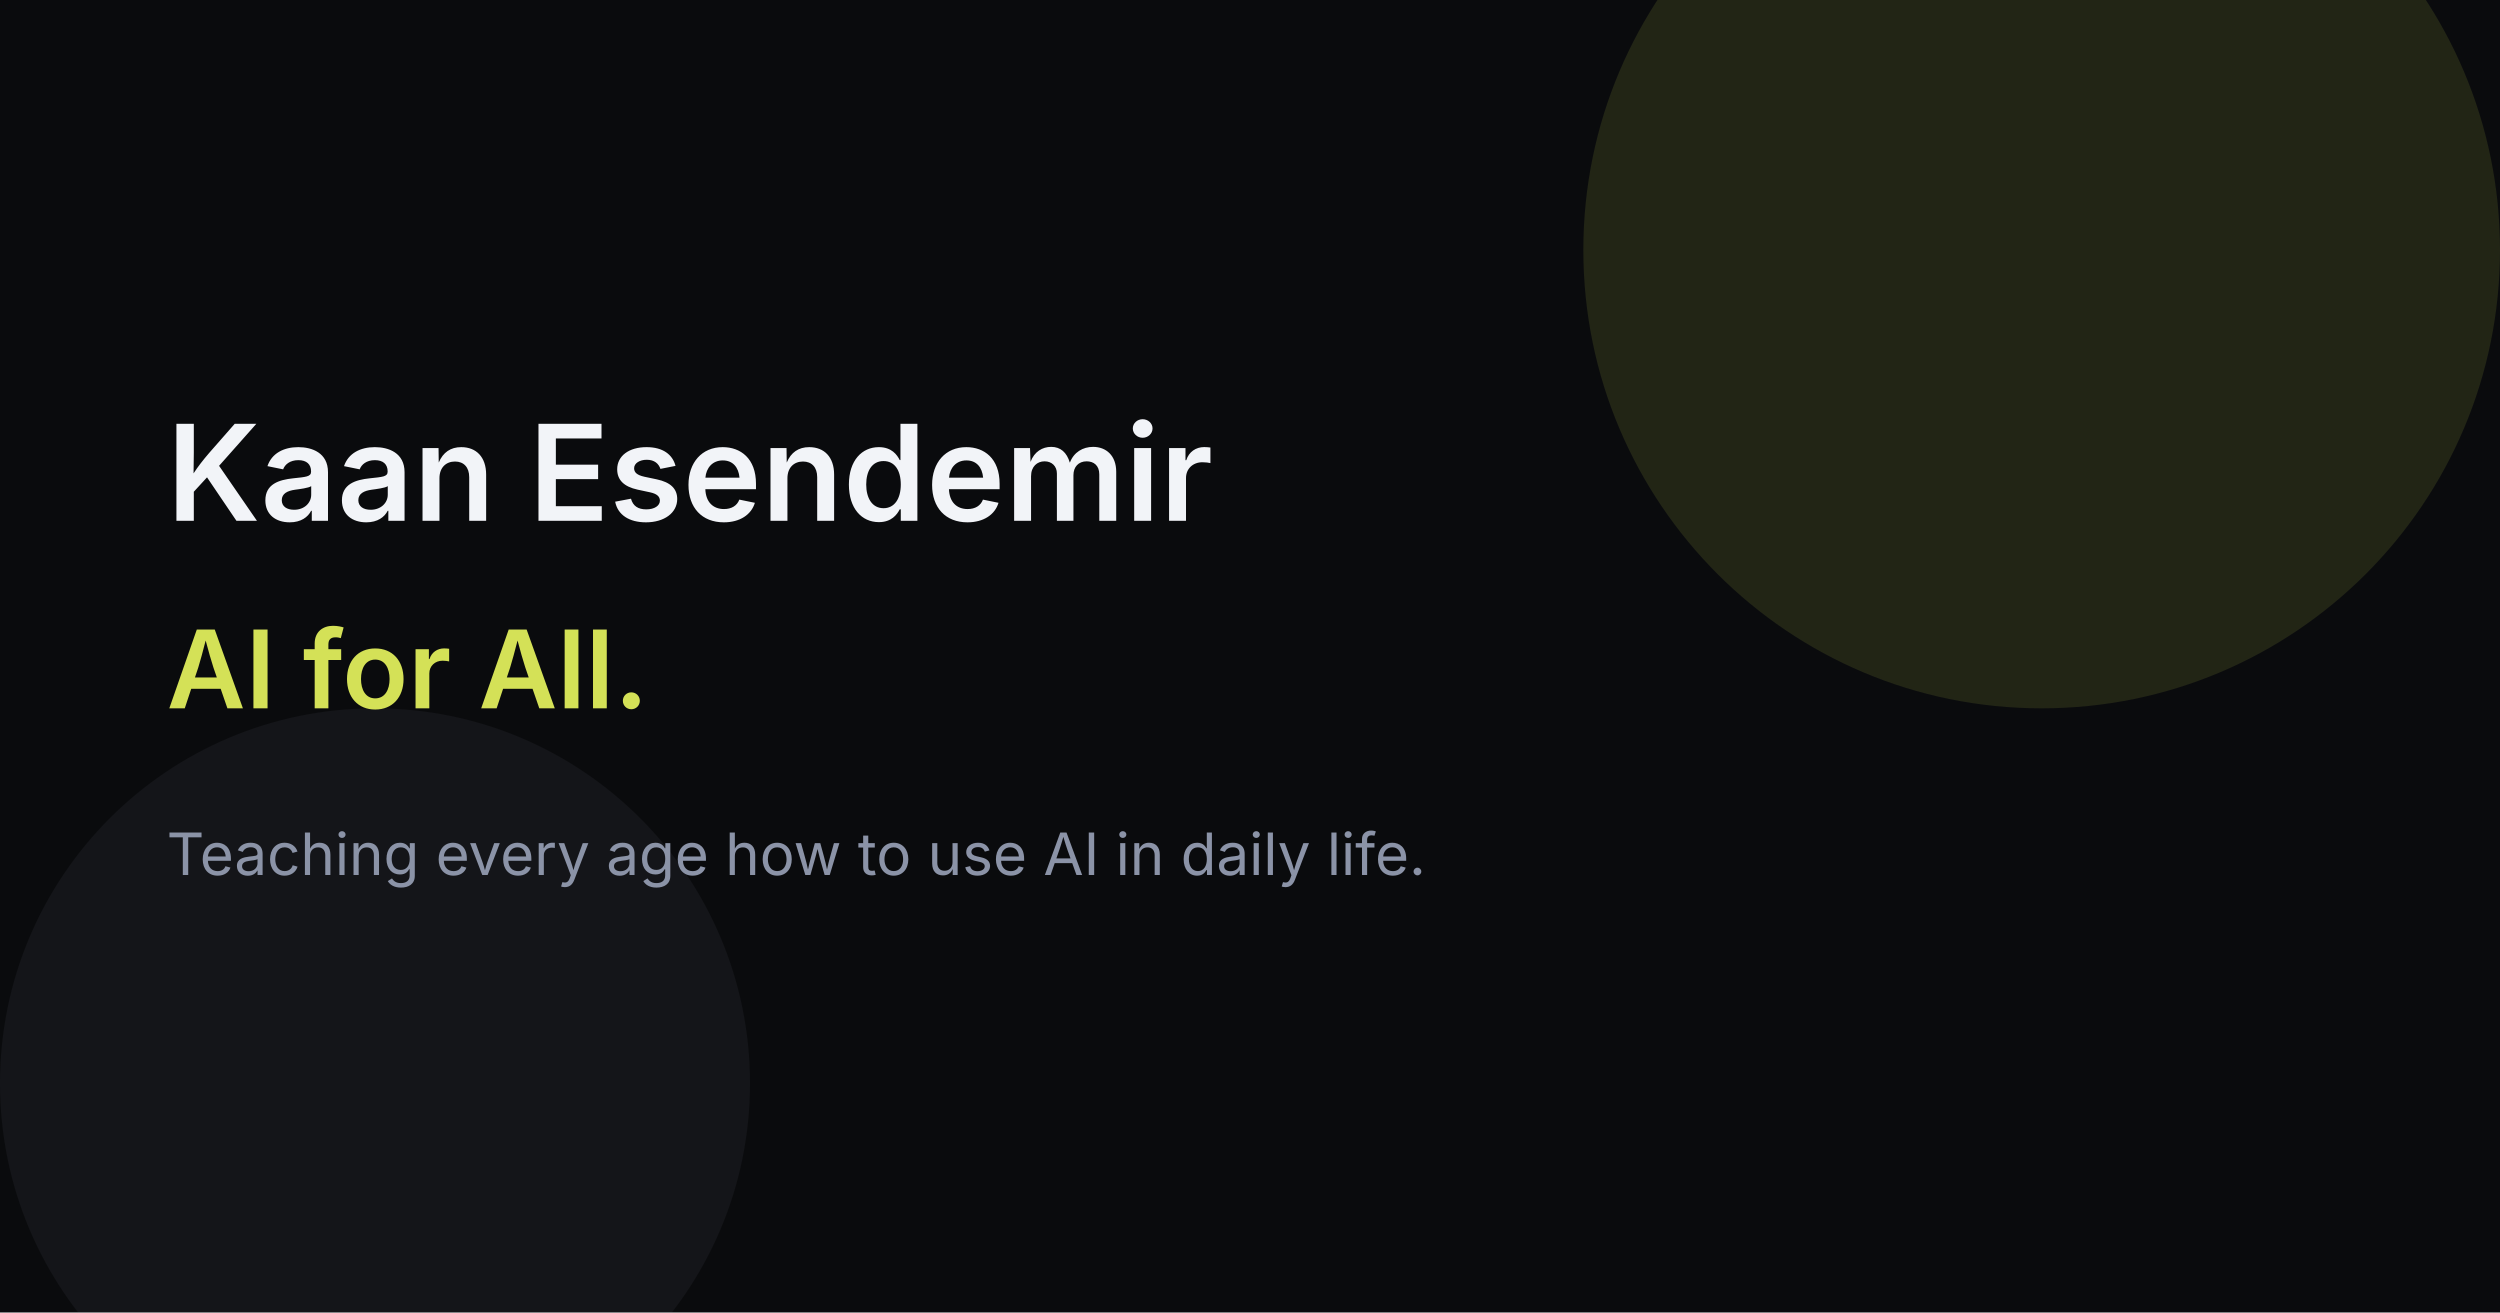
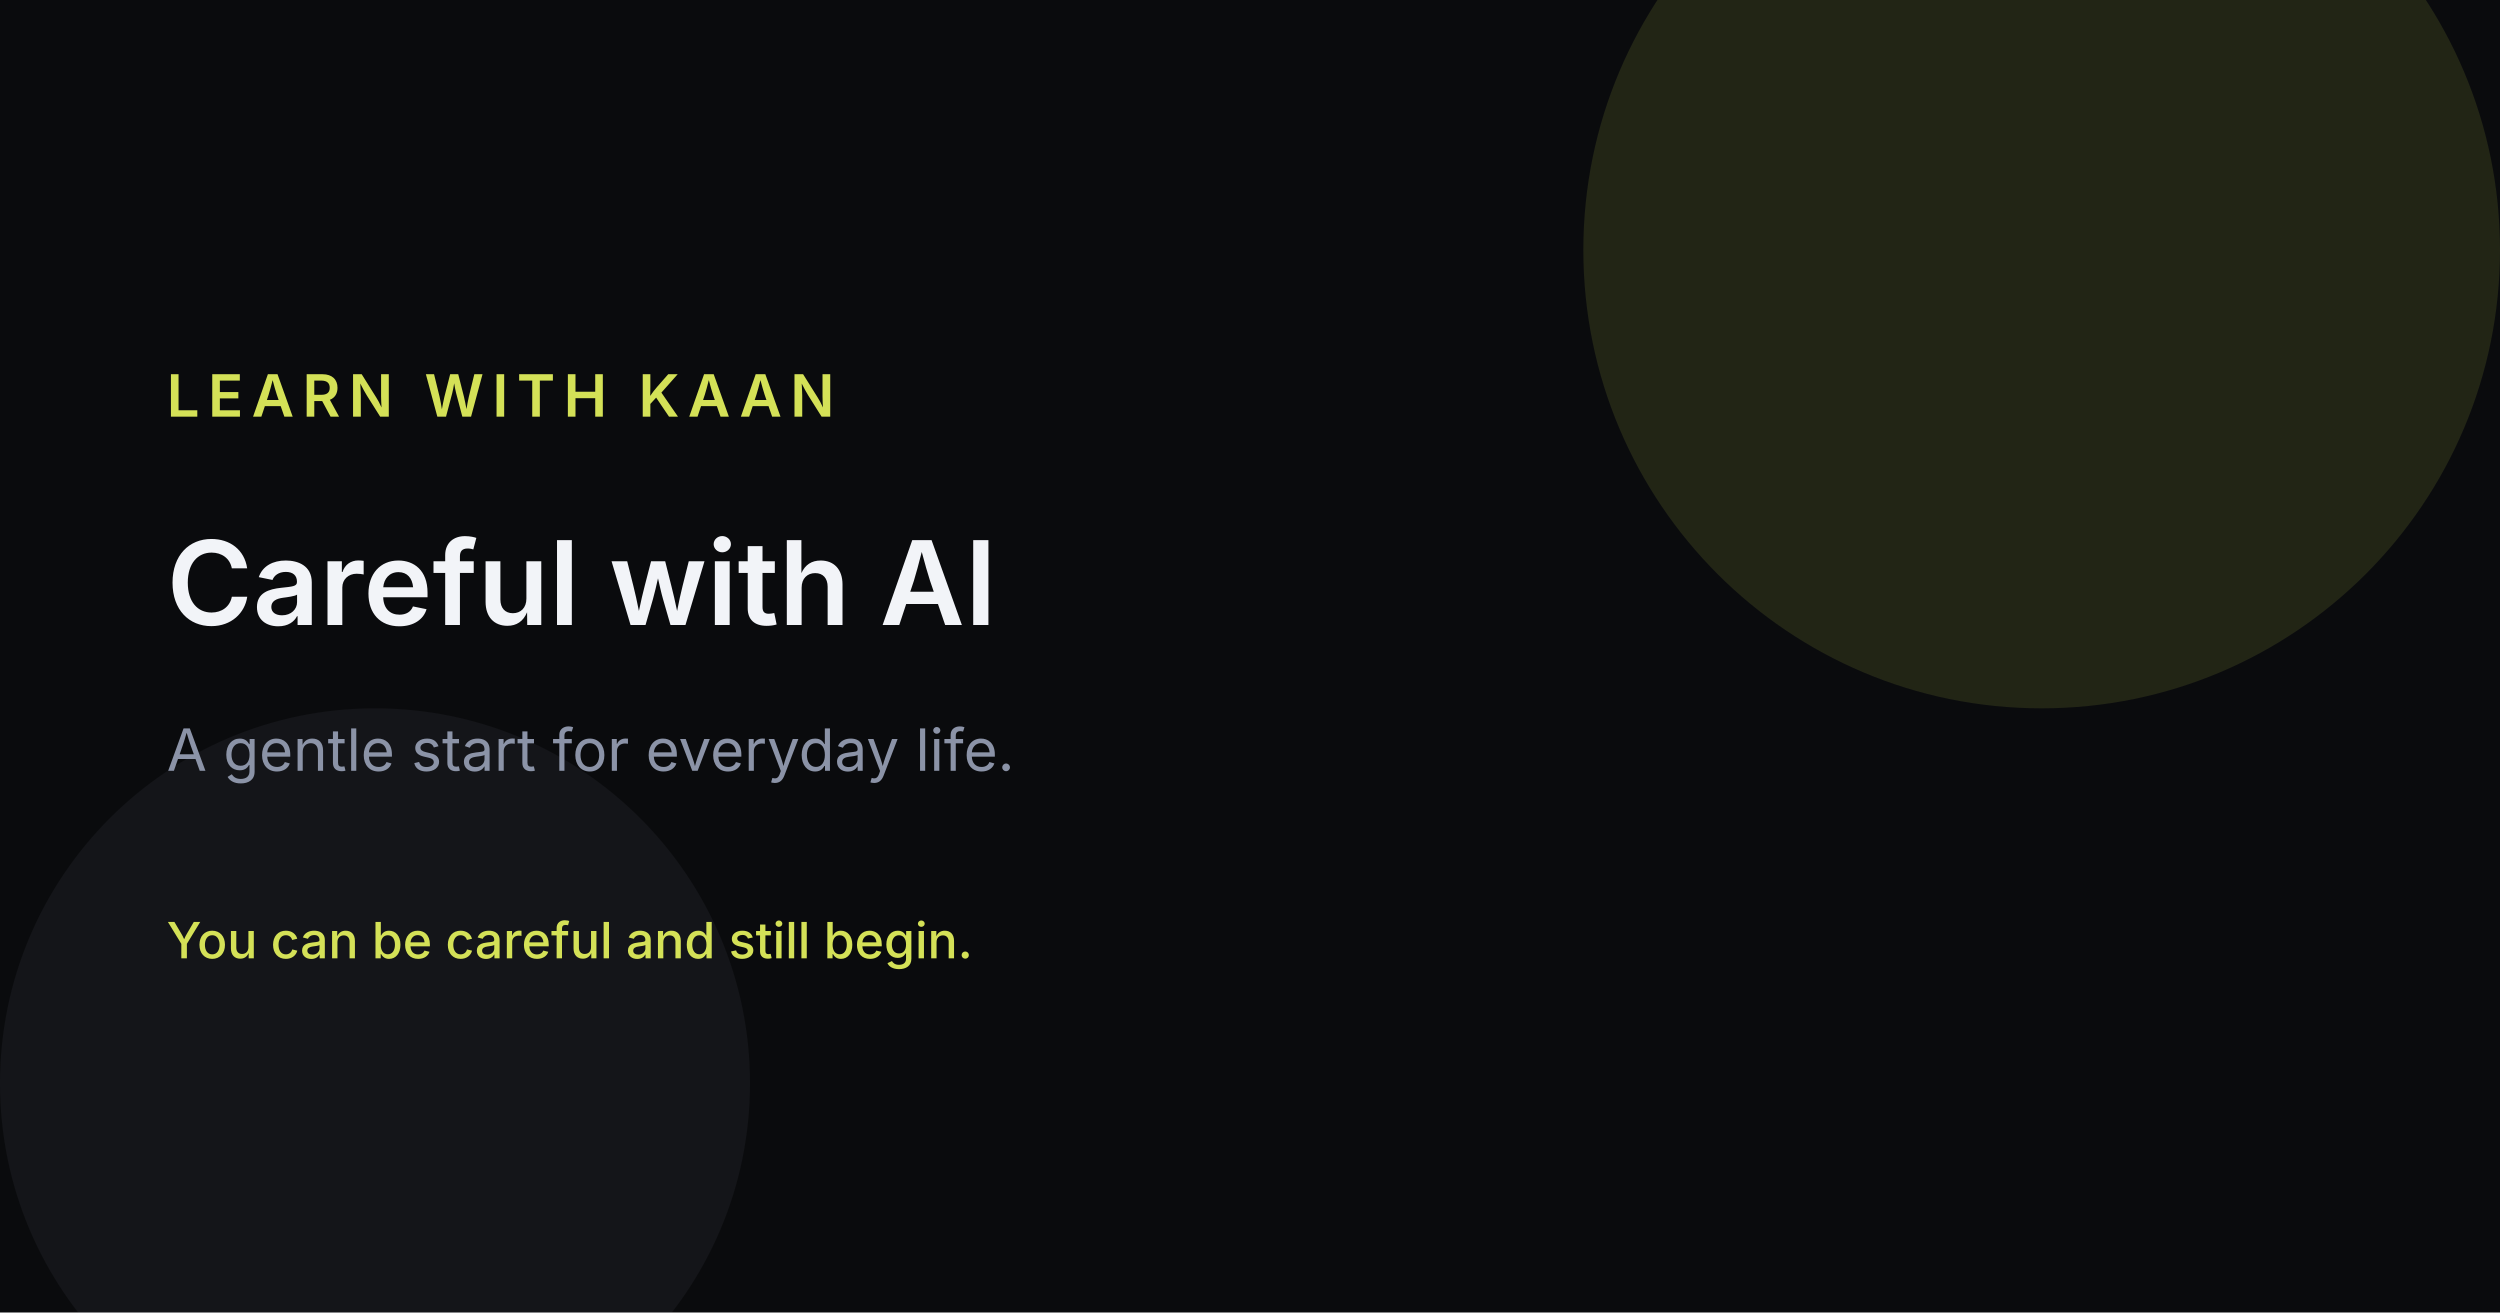
- <svg xmlns="http://www.w3.org/2000/svg" width="1200" height="630" viewBox="0 0 1200 630" role="img" aria-label="Kaan Esendemir — AI for All">
+ <svg xmlns="http://www.w3.org/2000/svg" width="1200" height="630" viewBox="0 0 1200 630" role="img" aria-label="Learn with Kaan — Careful with AI">
  <rect width="1200" height="630" fill="#0A0B0D" />
  <circle cx="980" cy="120" r="220" fill="#D4E157" fill-opacity="0.12" />
  <circle cx="180" cy="520" r="180" fill="#8B93A7" fill-opacity="0.08" />
-   <text x="80" y="250" font-family="Inter,Arial,sans-serif" font-size="64" font-weight="600" fill="#F2F4F8">Kaan Esendemir</text>
-   <text x="80" y="340" font-family="Inter,Arial,sans-serif" font-size="52" font-weight="600" fill="#D4E157">AI for All.</text>
-   <text x="80" y="420" font-family="Inter,Arial,sans-serif" font-size="28" font-weight="400" fill="#8B93A7">Teaching every age how to use AI in daily life.</text>
+   <text x="80" y="200" font-family="Inter,Arial,sans-serif" font-size="28" font-weight="600" fill="#D4E157" letter-spacing="4">LEARN WITH KAAN</text>
+   <text x="80" y="300" font-family="Inter,Arial,sans-serif" font-size="56" font-weight="600" fill="#F2F4F8">Careful with AI</text>
+   <text x="80" y="370" font-family="Inter,Arial,sans-serif" font-size="28" font-weight="400" fill="#8B93A7">A gentle start for everyday life.</text>
+   <text x="80" y="460" font-family="Inter,Arial,sans-serif" font-size="24" font-weight="500" fill="#D4E157">You can be careful and still begin.</text>
</svg>
